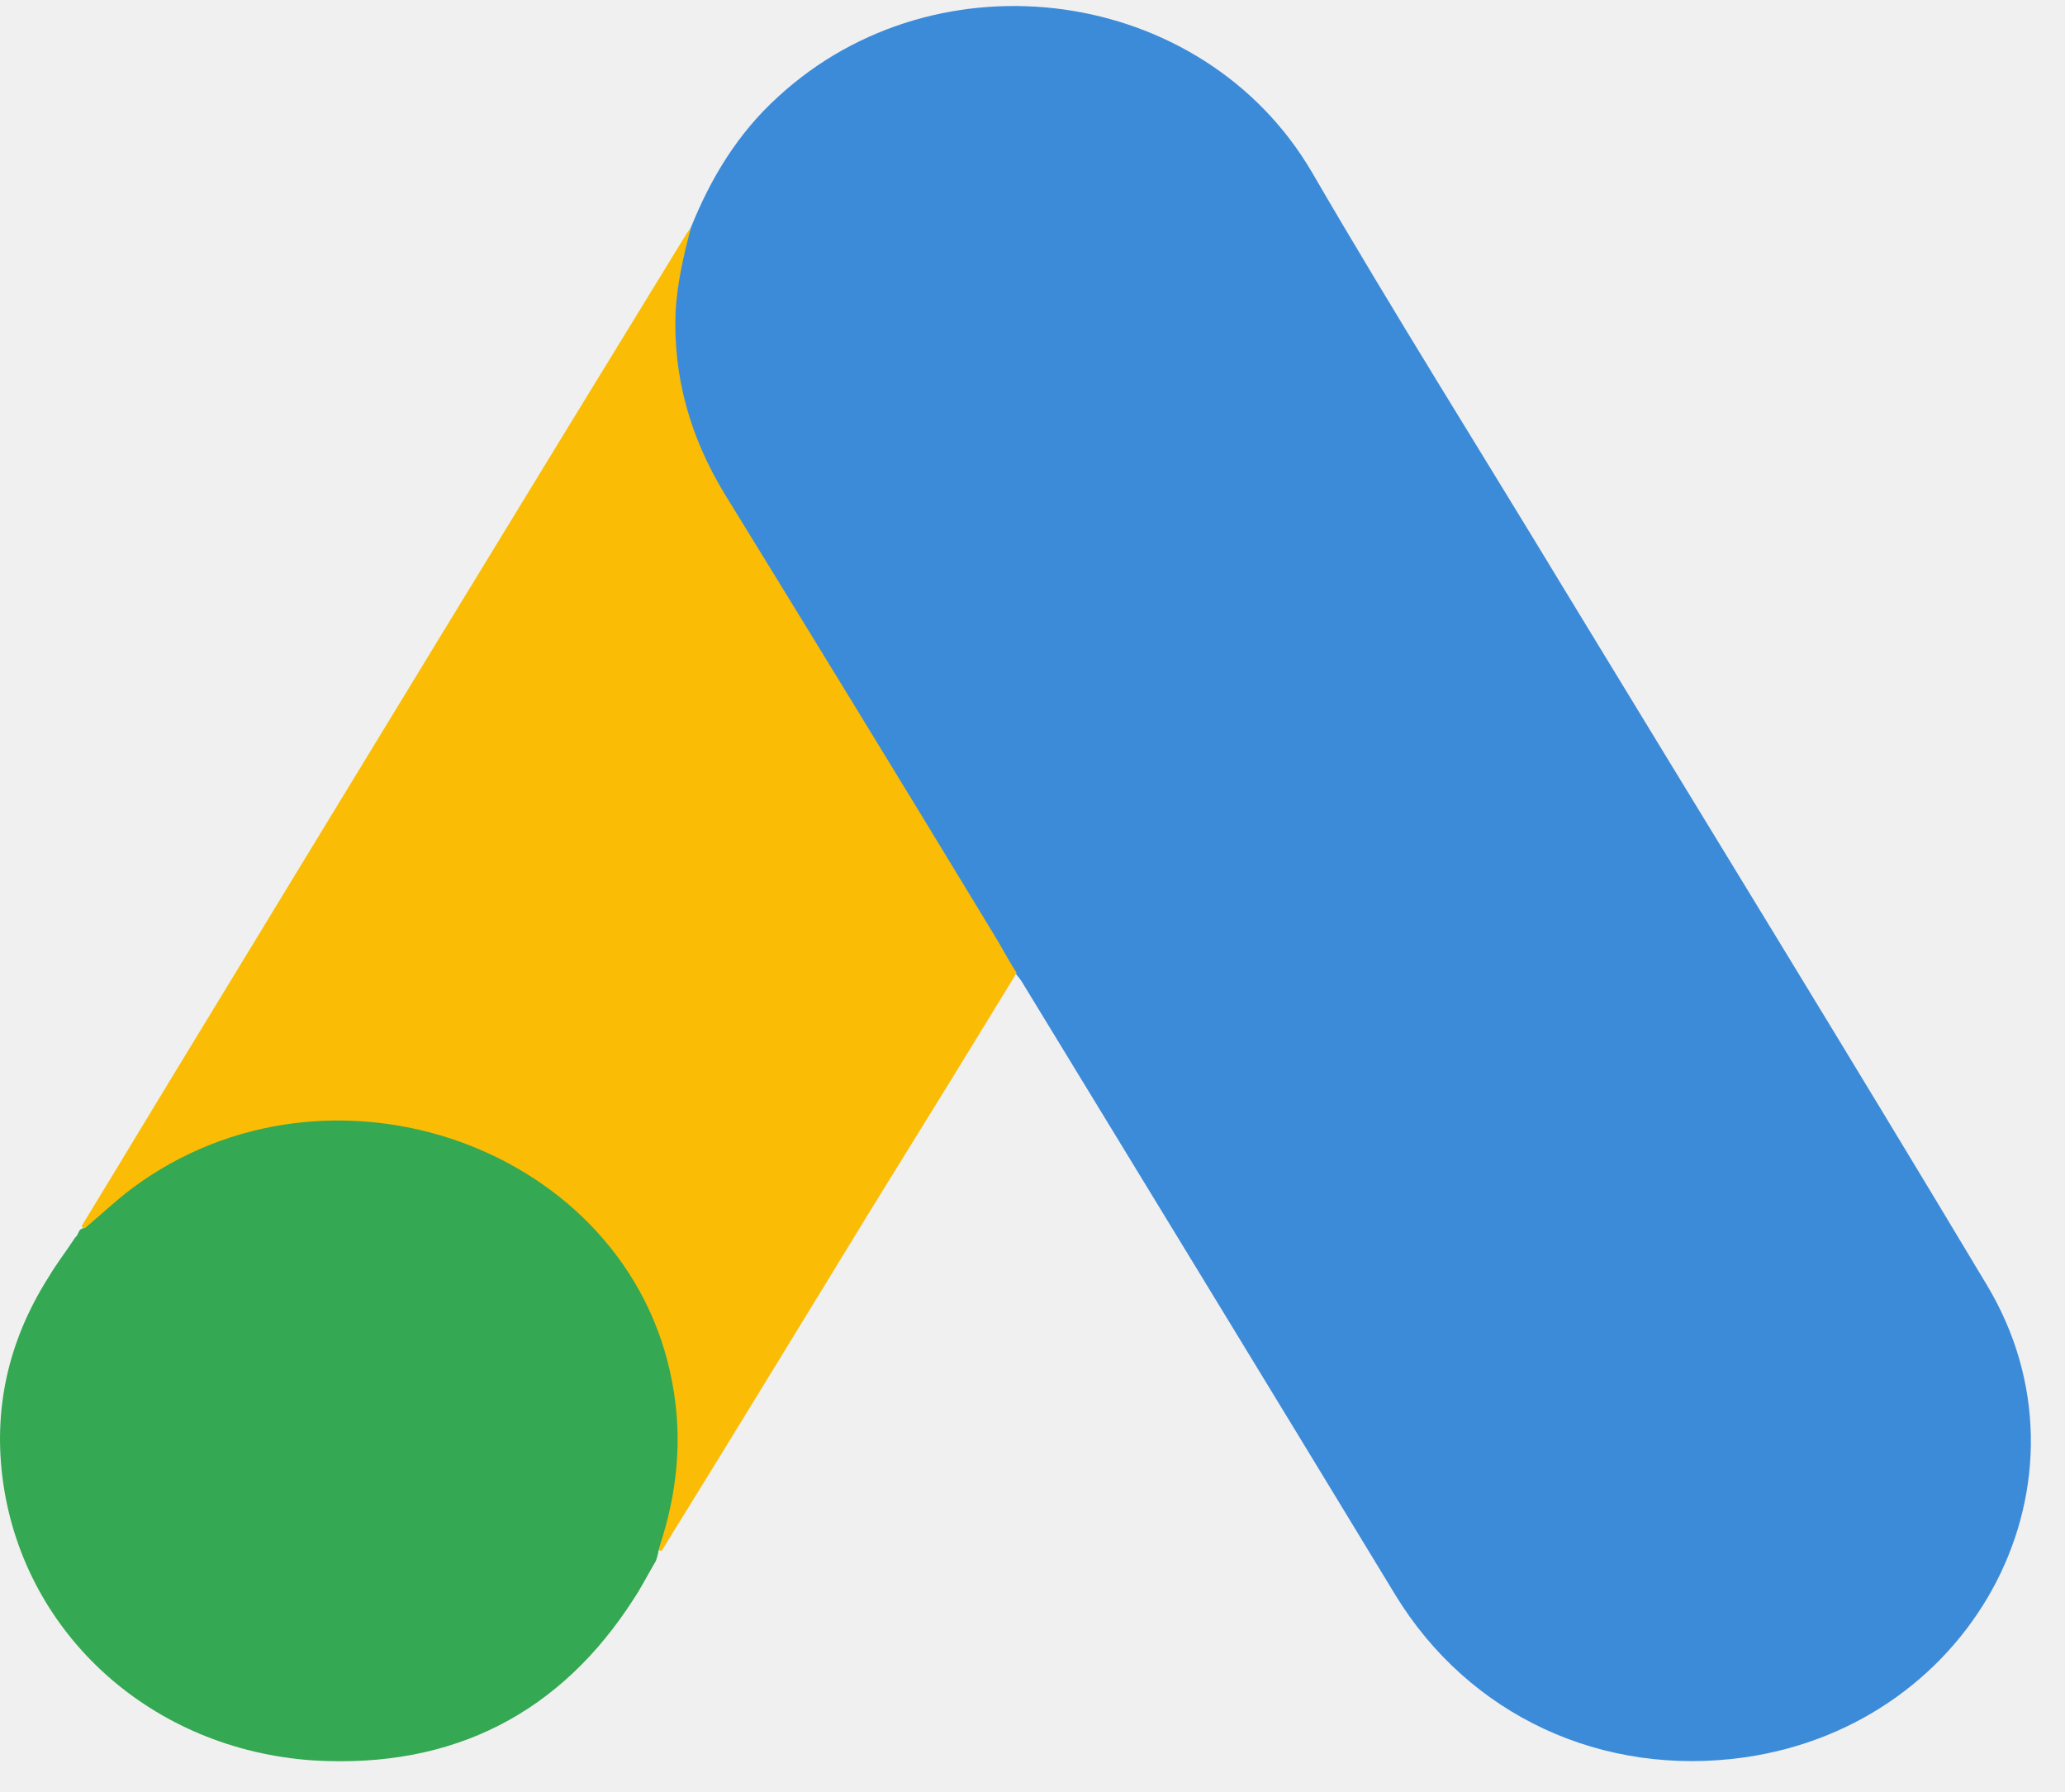
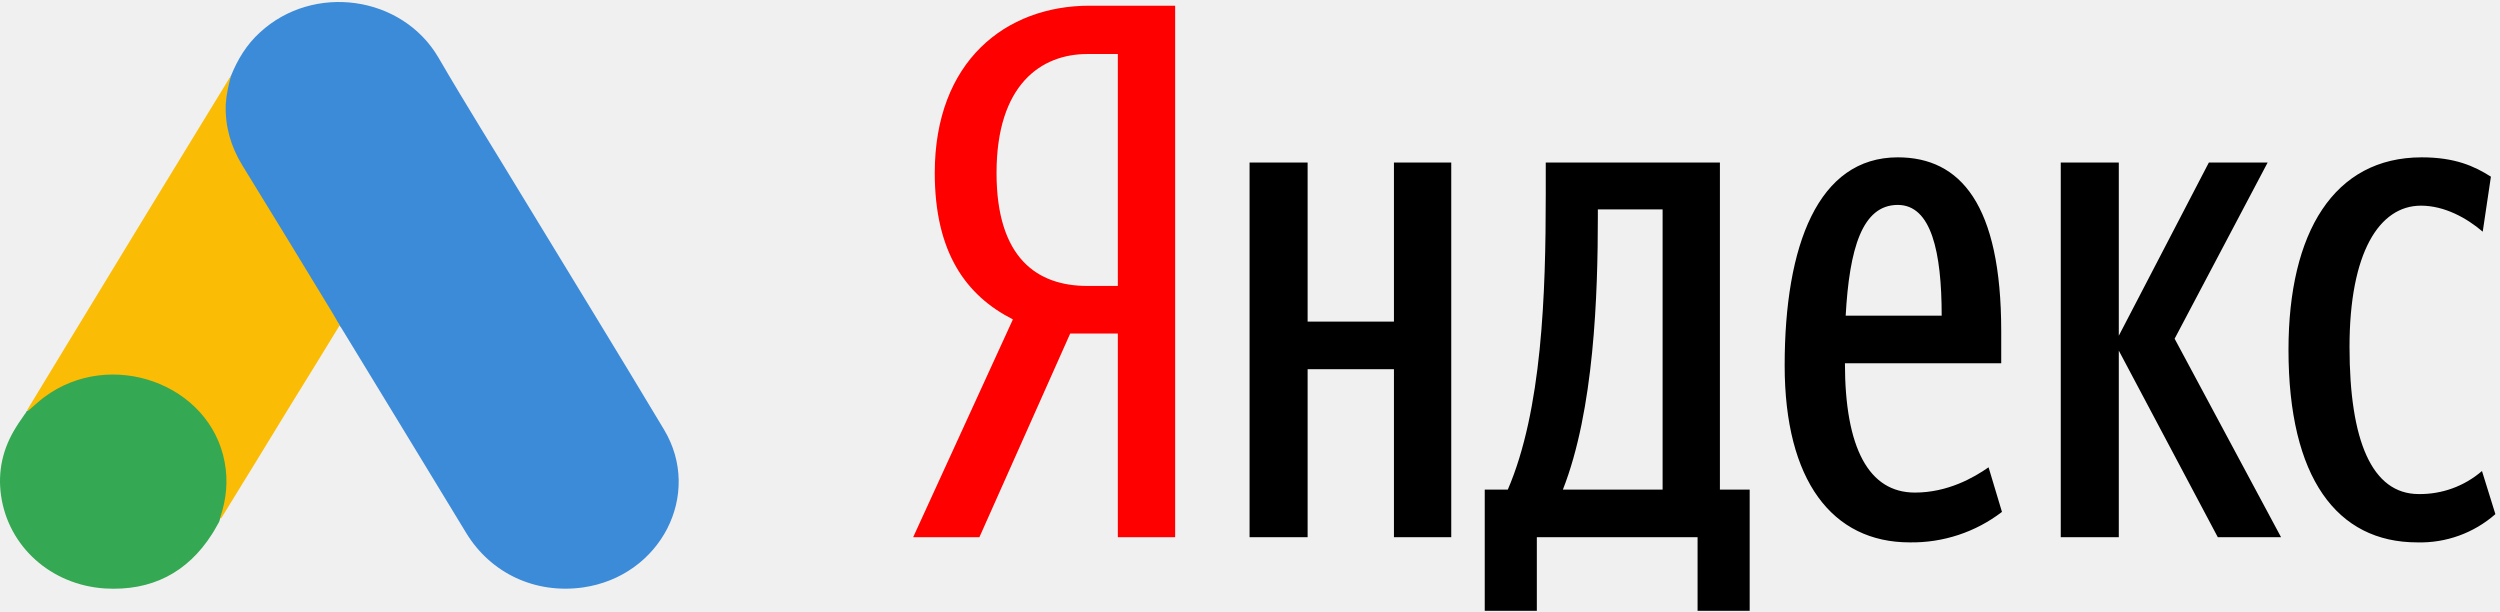
- <svg xmlns="http://www.w3.org/2000/svg" width="53" height="46" viewBox="0 0 53 46" fill="none">
+ <svg xmlns="http://www.w3.org/2000/svg" width="192" height="47" viewBox="0 0 192 47" fill="none">
  <path d="M17.738 5.828C18.241 4.577 18.934 3.425 19.963 2.491C24.077 -1.302 30.878 -0.349 33.67 4.418C35.77 8.033 37.995 11.568 40.157 15.143C43.767 21.082 47.42 27.021 50.989 32.979C53.991 37.965 50.737 44.261 44.775 45.115C41.123 45.631 37.701 44.042 35.812 40.944C32.642 35.72 29.451 30.497 26.281 25.293C26.218 25.174 26.134 25.074 26.05 24.975C25.715 24.717 25.568 24.339 25.358 24.002C23.951 21.658 22.503 19.334 21.096 17.01C20.194 15.501 19.249 14.011 18.346 12.502C17.528 11.151 17.15 9.681 17.192 8.132C17.255 7.338 17.36 6.543 17.738 5.828Z" fill="#3C8BD9" />
  <path d="M17.738 5.828C17.549 6.543 17.381 7.258 17.339 8.013C17.276 9.681 17.717 11.23 18.599 12.68C20.908 16.434 23.217 20.208 25.505 23.982C25.715 24.32 25.883 24.657 26.093 24.975C24.833 27.041 23.573 29.086 22.293 31.152C20.53 34.032 18.766 36.932 16.982 39.812C16.898 39.812 16.877 39.772 16.856 39.712C16.835 39.553 16.898 39.414 16.94 39.255C17.801 36.276 17.087 33.635 14.925 31.37C13.602 30 11.923 29.225 9.992 28.967C7.473 28.63 5.248 29.245 3.253 30.735C2.897 30.993 2.666 31.37 2.246 31.569C2.162 31.569 2.12 31.529 2.099 31.47C3.106 29.821 4.093 28.173 5.101 26.524C9.257 19.692 13.414 12.859 17.591 6.047C17.633 5.967 17.696 5.908 17.738 5.828Z" fill="#FABC04" />
  <path d="M2.183 31.528C2.582 31.191 2.959 30.833 3.379 30.515C8.48 26.702 16.142 29.463 17.255 35.501C17.528 36.951 17.381 38.341 16.919 39.731C16.898 39.85 16.877 39.95 16.835 40.069C16.646 40.387 16.478 40.724 16.268 41.042C14.4 43.962 11.65 45.412 8.039 45.193C3.904 44.915 0.65 41.976 0.084 38.083C-0.189 36.196 0.209 34.428 1.238 32.8C1.448 32.442 1.7 32.124 1.931 31.767C2.036 31.687 1.994 31.528 2.183 31.528Z" fill="#34A852" />
+   <g clip-path="url(#clip0)">
+     <path d="M82.192 25.614L75.219 41.255H70.132L77.791 24.529C74.19 22.702 71.79 19.391 71.79 13.283C71.79 4.72 77.219 0.438 83.678 0.438H90.251V41.255H85.85V25.614H82.192ZM85.85 4.149H83.507C79.963 4.149 76.534 6.49 76.534 13.283C76.534 19.848 79.677 21.96 83.507 21.96H85.85V4.149Z" fill="#FF0000" />
+     <path d="M111.456 12.483V41.255H107.055V28.354H100.425V41.255H95.967V12.483H100.425V24.7H107.055V12.483H111.456ZM134.375 46.907H130.374V41.255H118.029V46.907H114.028V37.602H115.8C118.429 31.493 118.714 22.588 118.714 14.938V12.483H132.089V37.602H134.375V46.907ZM127.688 16.08H122.715V16.594C122.715 22.645 122.43 31.493 120.029 37.602H127.688V16.08ZM146.664 41.655C140.719 41.655 137.062 36.917 137.062 28.068C137.062 18.82 139.634 12.084 145.749 12.084C150.55 12.084 153.694 15.68 153.694 25.442V27.897H141.691C141.691 34.405 143.52 37.83 147.064 37.83C149.578 37.83 151.579 36.688 152.722 35.889L153.751 39.314C151.721 40.871 149.223 41.695 146.664 41.655ZM141.748 24.243H149.121C149.121 19.334 148.321 15.738 145.749 15.738C143.006 15.738 142.034 19.106 141.748 24.243ZM162.724 26.927V41.255H158.266V12.483H162.724V25.785L169.64 12.483H174.155L167.011 26.013L175.184 41.255H170.326L162.724 26.927ZM175.756 26.87C175.756 17.85 179.242 12.084 185.987 12.084C188.559 12.084 190.045 12.769 191.302 13.568L190.673 17.793C189.473 16.765 187.759 15.795 185.93 15.795C182.729 15.795 180.443 19.391 180.443 26.641C180.443 33.834 182.157 37.944 185.758 37.944C187.54 37.968 189.268 37.338 190.616 36.174L191.645 39.486C189.991 40.94 187.847 41.715 185.644 41.655C179.471 41.655 175.756 36.688 175.756 26.87Z" fill="black" />
+   </g>
+   <defs>
+     <clipPath id="clip0">
+       <rect width="122" height="47" fill="white" transform="translate(70)" />
+     </clipPath>
+   </defs>
</svg>
